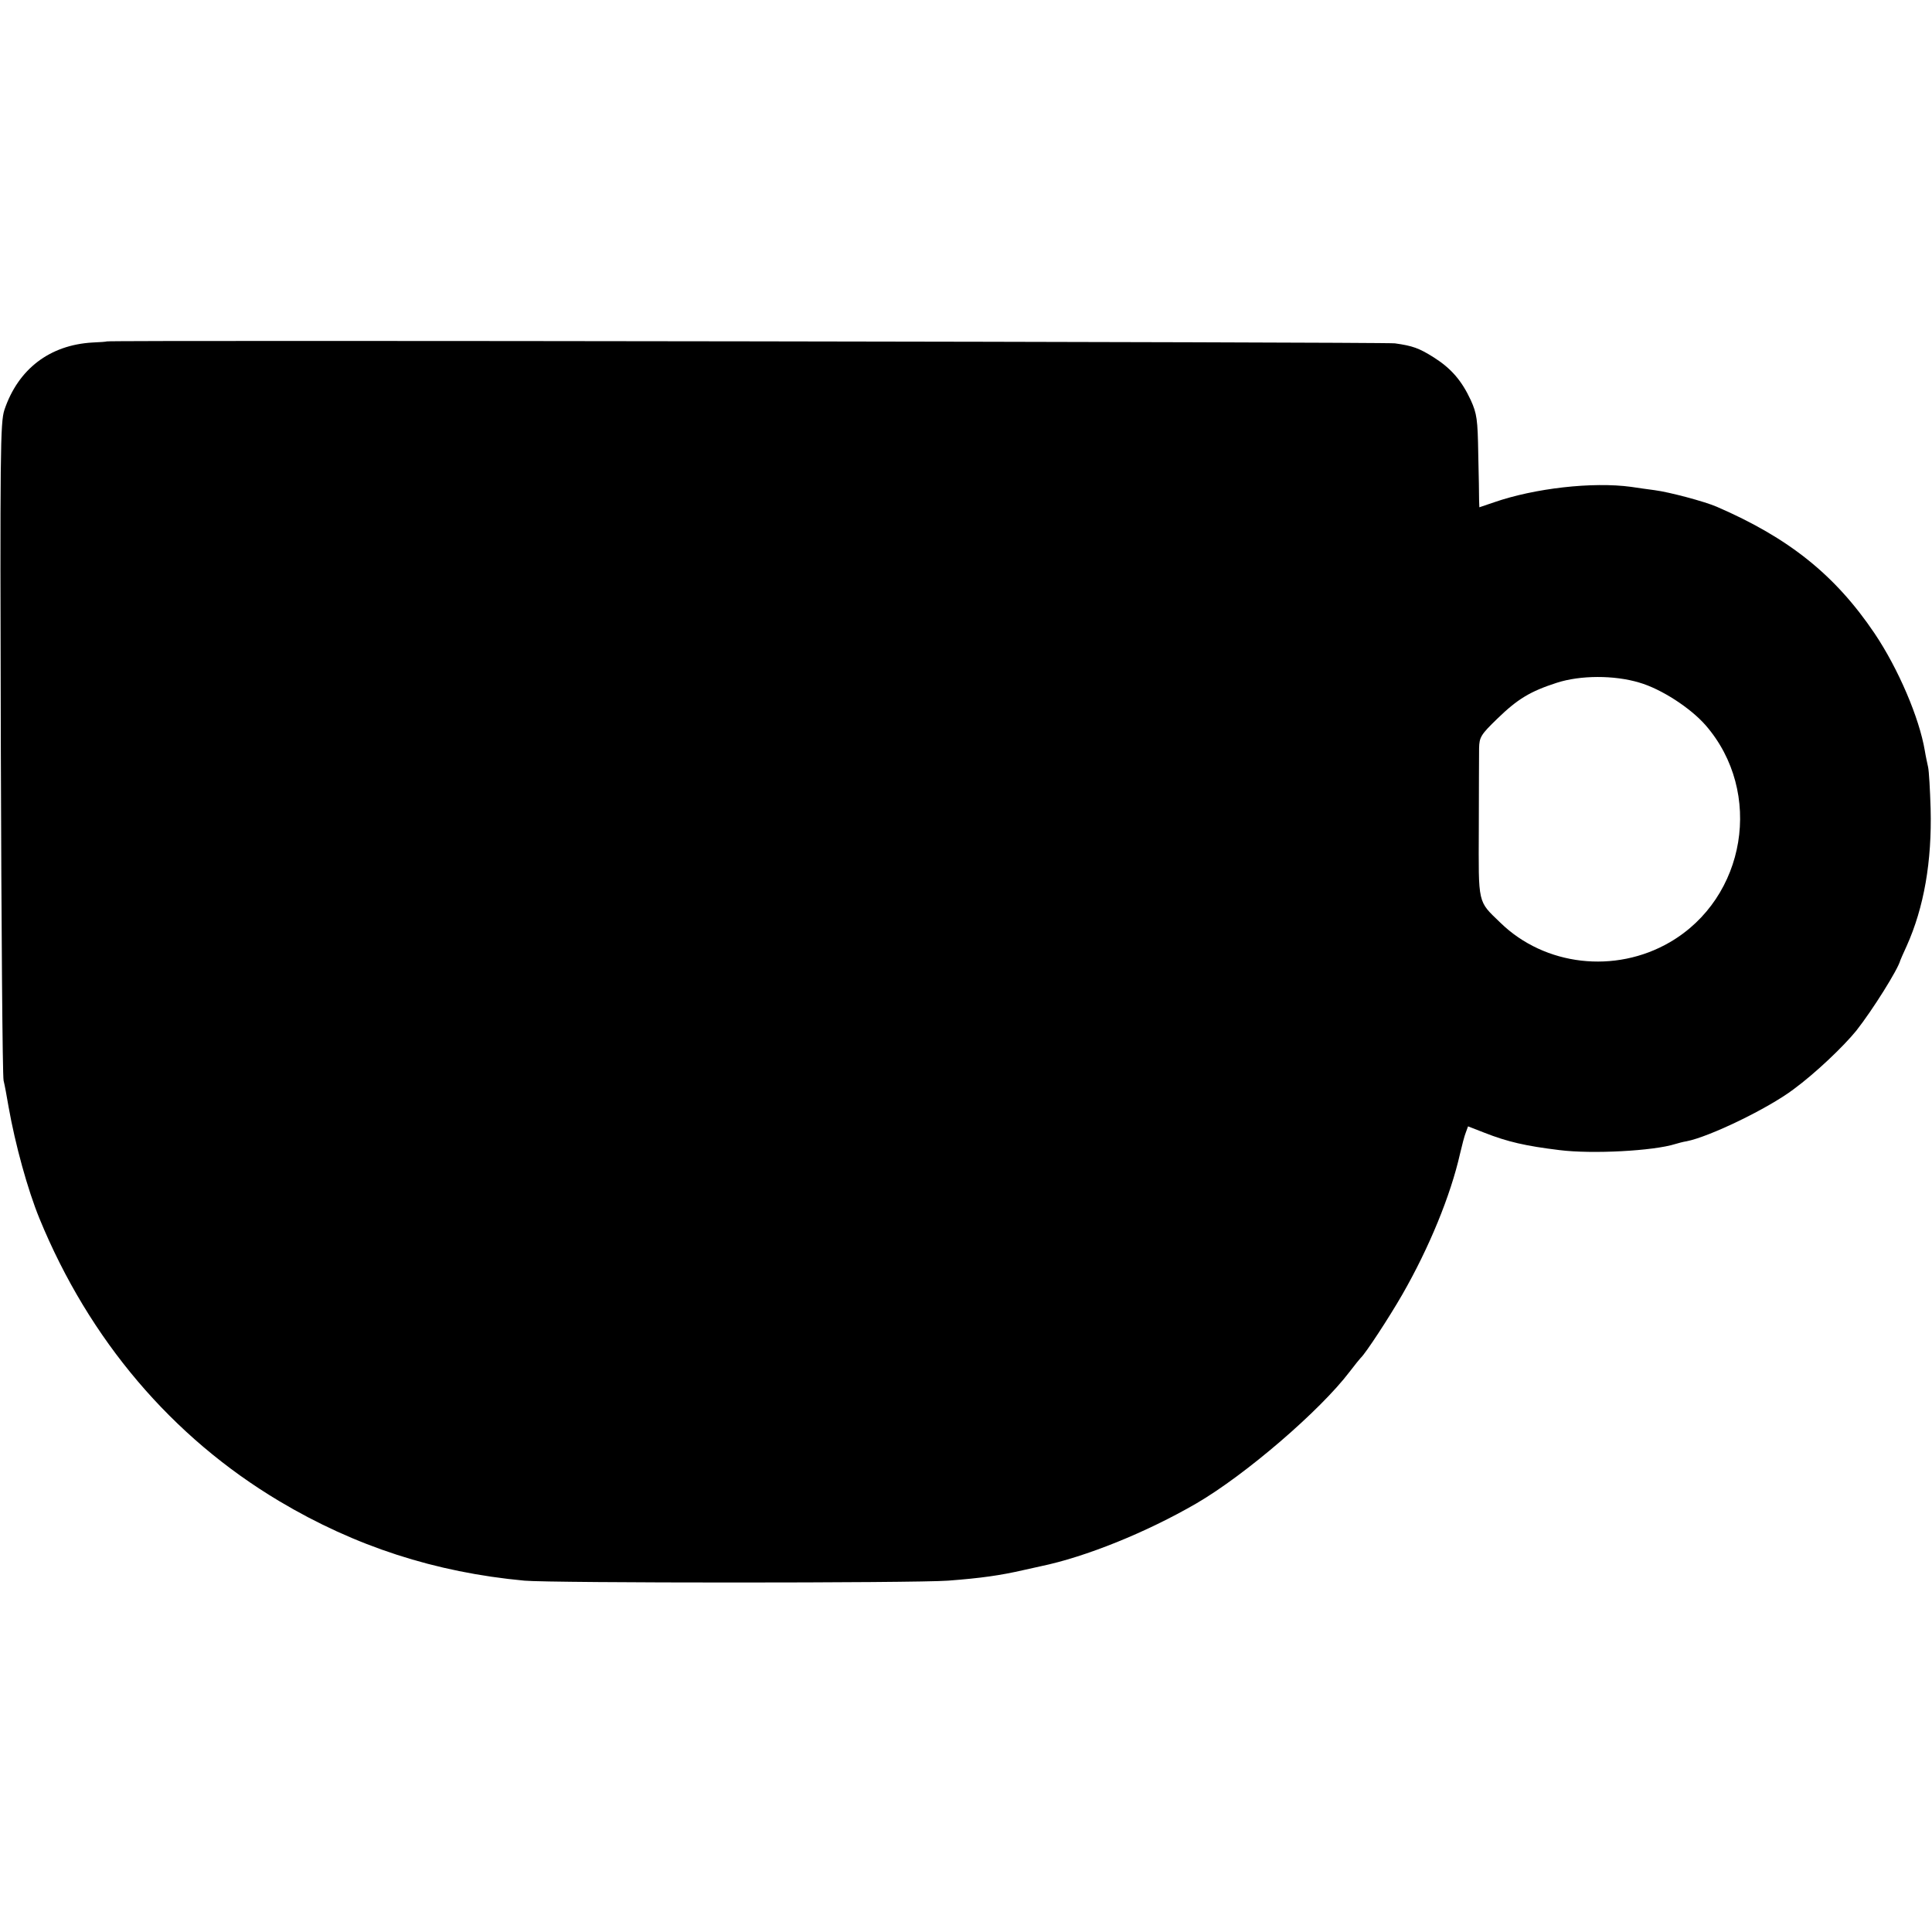
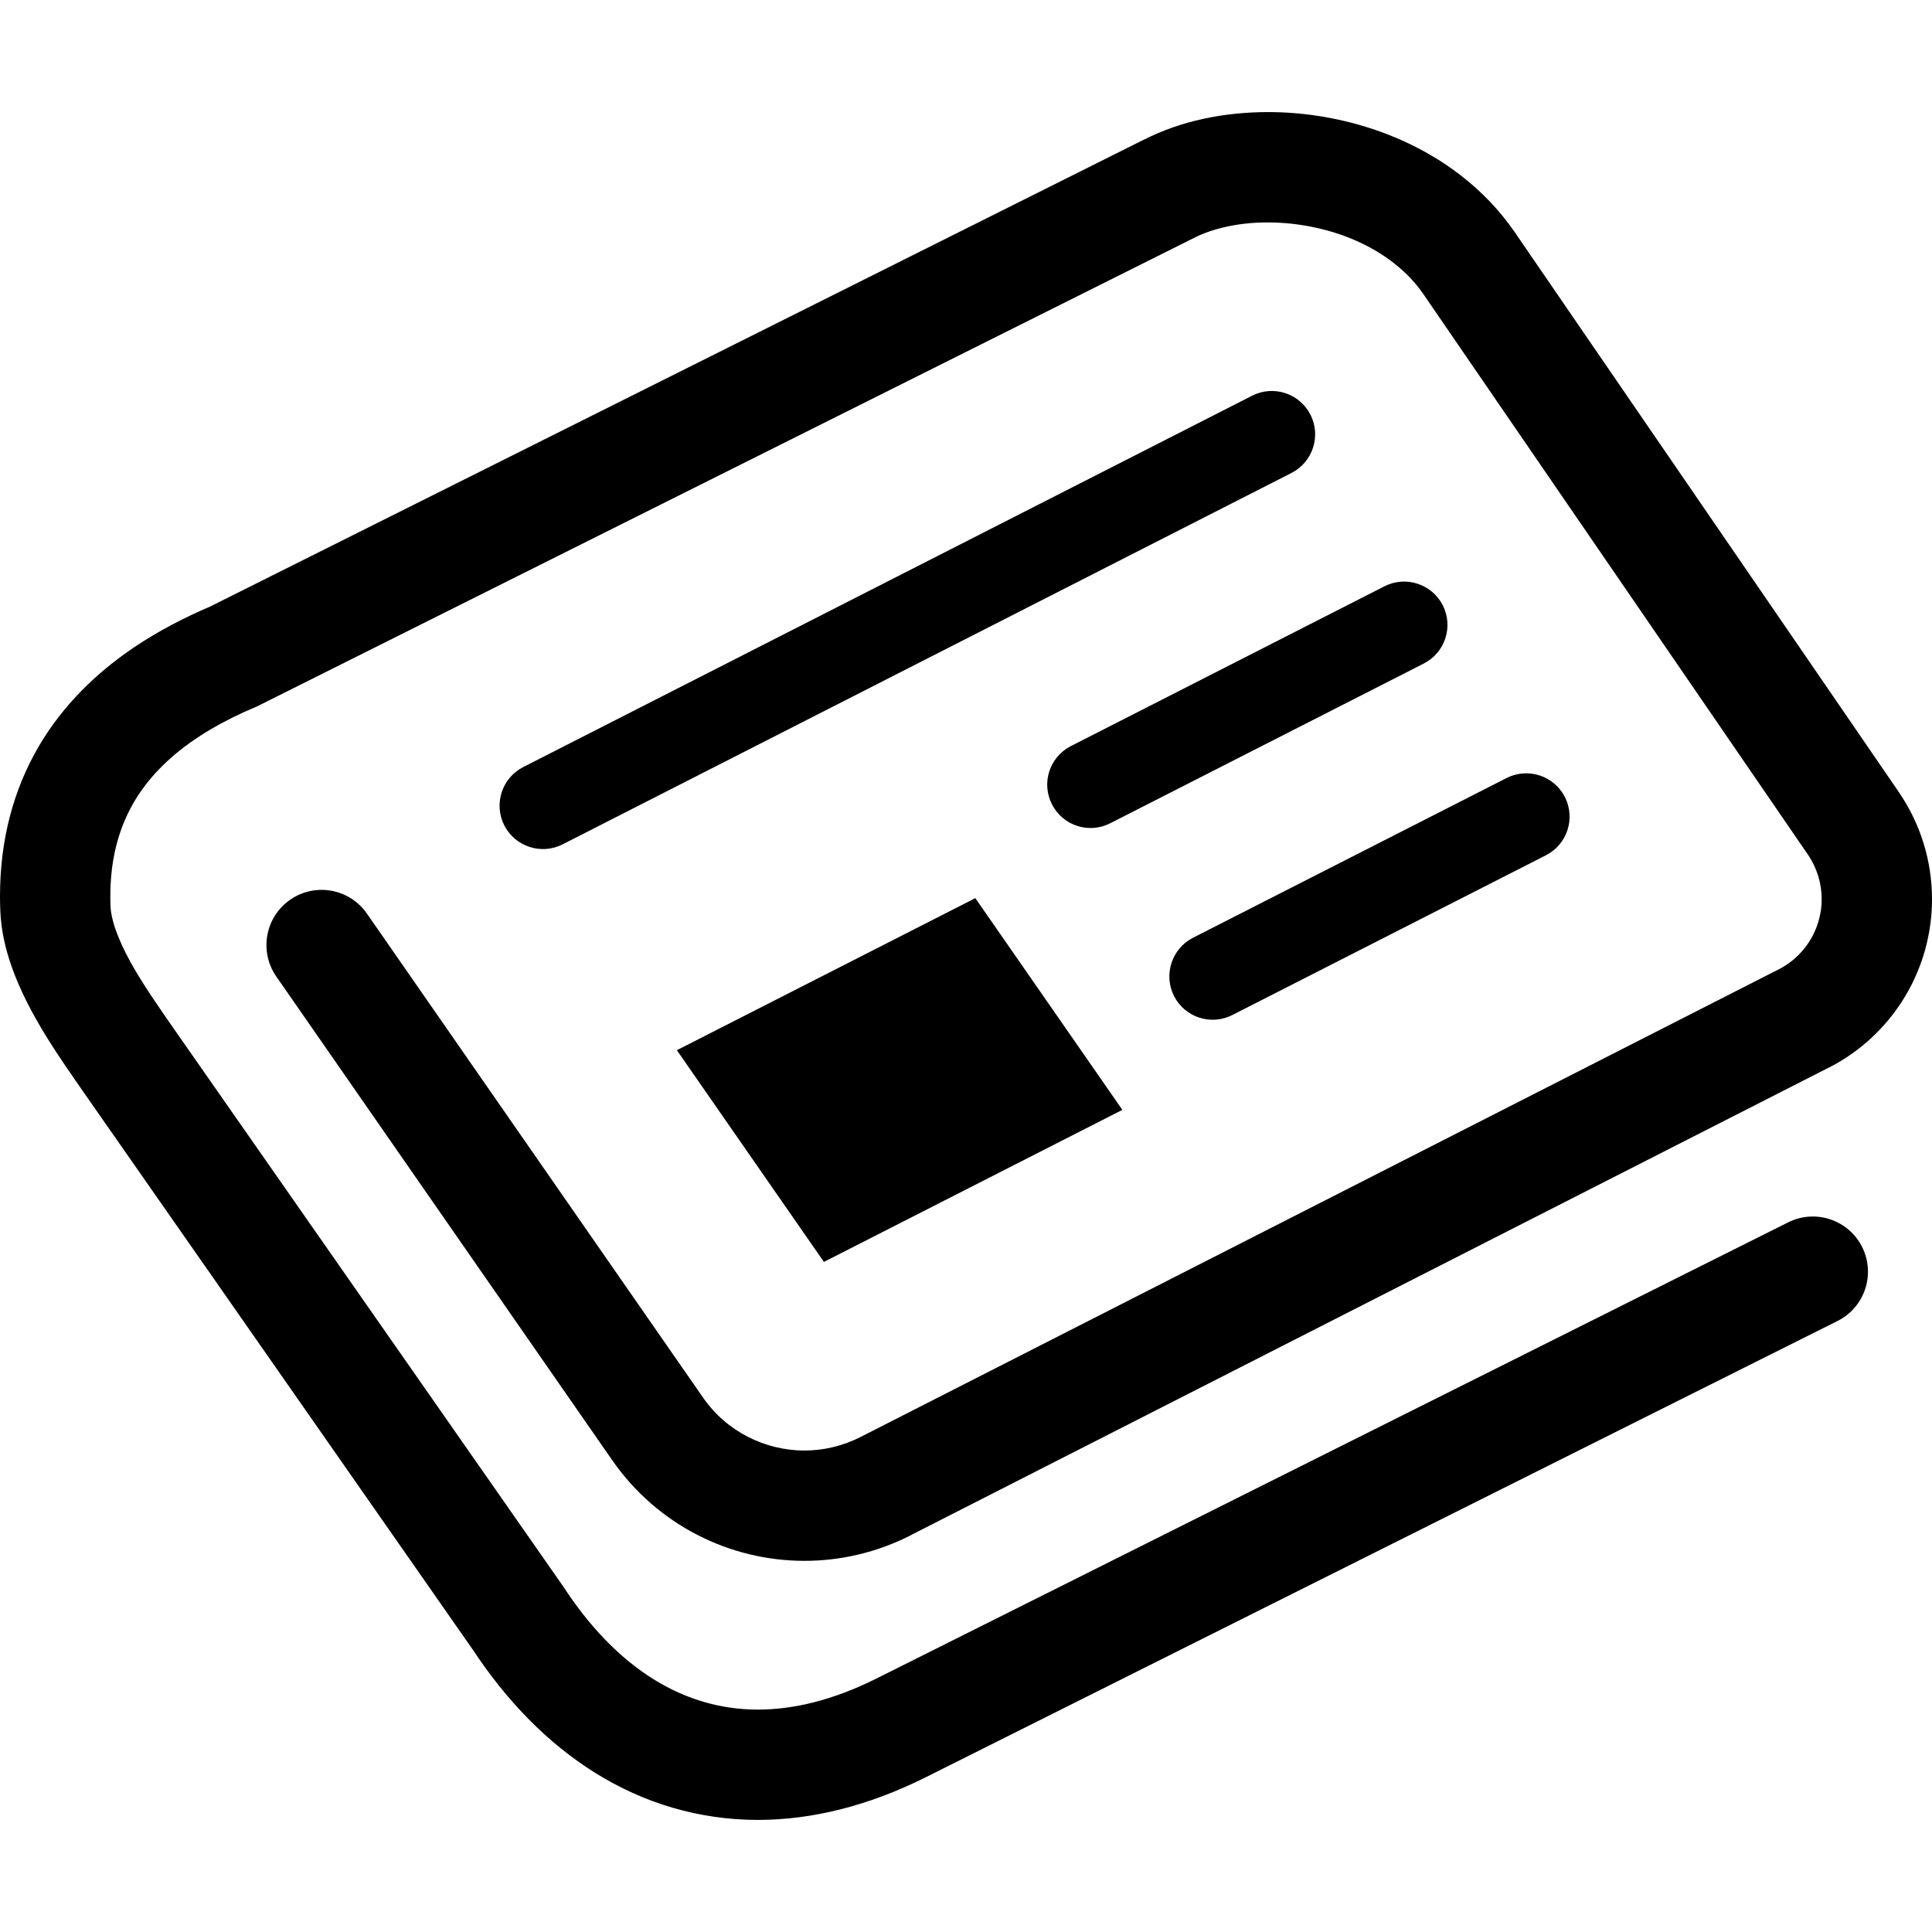
- <svg xmlns="http://www.w3.org/2000/svg" version="1.0" width="700pt" height="700pt" viewBox="0 0 700 700" preserveAspectRatio="xMidYMid meet">
-   <g transform="translate(0,700) scale(0.1,-0.1)" fill="#000000" stroke="none">
-     <path d="M387 5763 c-1 -1 -24 -3 -52 -4 -155 -9 -269 -96 -319 -244 -15 -46 -16 -145 -13 -1225 2 -646 6 -1188 10 -1205 4 -16 12 -59 18 -95 24 -136 69 -300 112 -405 180 -439 480 -792 869 -1024 275 -164 565 -258 888 -288 97 -9 1416 -9 1535 0 119 9 189 19 272 38 27 6 55 12 63 14 164 34 384 123 565 228 177 103 448 336 555 477 19 25 37 47 40 50 17 15 104 148 151 230 97 169 175 359 209 510 7 30 16 65 21 77 l8 22 59 -23 c84 -33 149 -48 272 -63 119 -15 341 -3 420 22 10 3 28 8 41 10 82 16 294 118 387 188 79 58 181 155 228 213 59 75 151 222 159 254 1 3 11 26 23 52 63 140 92 307 87 498 -2 69 -6 136 -9 150 -3 14 -9 41 -12 60 -20 119 -96 297 -182 425 -143 212 -311 346 -572 459 -44 19 -171 53 -225 60 -22 3 -60 8 -85 12 -140 19 -350 -5 -497 -56 l-53 -18 -1 26 c0 15 -1 90 -3 167 -2 126 -5 146 -27 195 -33 71 -71 115 -134 155 -54 34 -77 42 -141 51 -35 5 -4663 12 -4667 7z m5552 -1236 c80 -23 186 -92 241 -155 210 -242 147 -625 -130 -786 -198 -115 -453 -86 -614 71 -83 80 -79 64 -78 341 0 136 1 267 1 291 1 40 6 49 66 107 73 71 119 99 215 130 86 28 209 28 299 1z" />
+ <svg xmlns="http://www.w3.org/2000/svg" version="1.1" id="_x32_" x="0px" y="0px" width="512px" height="512px" viewBox="0 0 512 512" style="width: 256px; height: 256px; opacity: 1;" xml:space="preserve">
+   <style type="text/css">
+ 
+ 	.st0{fill:#4B4B4B;}
+ 
+ </style>
+   <g>
+     <path class="st0" d="M331.813,104.875l-193.156,98.406c-5.641,2.875-7.891,9.797-5.016,15.453   c2.891,5.641,9.797,7.906,15.453,5.031l193.156-98.422c5.656-2.891,7.906-9.797,5.031-15.453   C344.391,104.234,337.469,101.984,331.813,104.875z" style="fill: rgb(0, 0, 0);" />
+     <path class="st0" d="M311.141,263.984c2.875,5.641,9.797,7.891,15.453,5l83.094-42.328c5.656-2.891,7.891-9.797,5.016-15.453   c-2.891-5.641-9.797-7.891-15.453-5.016l-83.094,42.328C310.516,251.406,308.266,258.313,311.141,263.984z" style="fill: rgb(0, 0, 0);" />
+     <path class="st0" d="M366.891,155.375l-83.094,42.344c-5.656,2.875-7.906,9.797-5.016,15.438c2.875,5.656,9.781,7.906,15.438,5.016   l83.094-42.328c5.656-2.875,7.906-9.797,5.031-15.453C379.453,154.75,372.547,152.5,366.891,155.375z" style="fill: rgb(0, 0, 0);" />
+     <path class="st0" d="M22.156,289.438c0-0.016-0.016-0.016-0.031-0.031l0,0L22.156,289.438z" style="fill: rgb(0, 0, 0);" />
+     <path class="st0" d="M503.047,209.688l0.031,0.031L401.188,61.188l-0.016-0.016c-3.828-5.5-8.422-10.25-13.453-14.219   c-7.547-5.969-16.078-10.25-24.875-13.063c-8.828-2.813-17.938-4.188-26.875-4.188c-11.531,0.031-22.813,2.25-32.781,7.297   l0.031-0.031L55.703,160.734c-6.891,2.953-13.688,6.453-20.078,10.75c-9.891,6.656-18.906,15.281-25.406,26.391   c-3.234,5.547-5.813,11.688-7.563,18.328S0,229.984,0,237.547c0,1.234,0.031,2.484,0.078,3.766v-0.016   c0.203,5.313,1.391,10.219,2.969,14.766c2.406,6.828,5.766,12.984,9.219,18.609c3.438,5.578,7,10.594,9.859,14.734l103.078,147.641   v-0.016c8.969,13.625,19.828,24.875,32.547,32.813c6.406,3.984,13.297,7.125,20.531,9.234s14.813,3.219,22.578,3.219   c14.5,0,29.516-3.828,44.484-11.313l0,0l241.609-120.906c7.219-3.594,10.141-12.391,6.531-19.609s-12.391-10.141-19.609-6.531   L232.266,444.828l0,0c-11.609,5.797-22.031,8.219-31.406,8.234c-5.031,0-9.797-0.703-14.359-2.047   c-6.875-2.016-13.391-5.469-19.625-10.516c-6.219-5.047-12.125-11.672-17.453-19.828l-0.125-0.188L46.188,272.797l-0.016-0.016   c-3.953-5.703-8.391-12-11.672-17.969c-1.625-2.984-2.969-5.875-3.844-8.406c-0.906-2.547-1.313-4.703-1.375-6.234l0,0   c-0.031-0.891-0.047-1.766-0.047-2.625c0-6.984,1.094-12.797,2.922-17.844c2.75-7.547,7.188-13.594,13.234-18.938   c6.031-5.313,13.719-9.781,22.297-13.375l0.438-0.188l248.25-124.125l0.063-0.031c4.859-2.5,11.906-4.125,19.531-4.094   c7.891-0.016,16.344,1.672,23.641,4.938c3.656,1.641,7.031,3.656,9.984,6c2.953,2.328,5.484,4.969,7.547,7.953L479,226.313   l0.031,0.047c2.453,3.531,3.734,7.703,3.734,11.922c0,1.703-0.203,3.422-0.641,5.109c-1.469,5.859-5.406,10.781-10.781,13.516   h-0.016L228,380.844c-4.75,2.406-9.781,3.547-14.797,3.563c-5.203,0-10.391-1.266-15.016-3.641   c-4.641-2.375-8.734-5.859-11.906-10.438L97.234,242.109c-4.609-6.625-13.703-8.281-20.344-3.672   c-6.625,4.609-8.266,13.719-3.672,20.344L162.266,387c5.953,8.563,13.781,15.266,22.547,19.766   c8.781,4.516,18.516,6.875,28.391,6.875c9.484,0,19.125-2.188,28.063-6.734l0.578-0.313l242.75-123.641v0.016   c12.906-6.563,22.359-18.406,25.891-32.438c1.016-4.047,1.516-8.172,1.516-12.25C512,228.156,508.938,218.156,503.047,209.688z" style="fill: rgb(0, 0, 0);" />
+     <polygon class="st0" points="179.375,278.313 218.344,334.422 297.438,294.125 258.469,238.016  " style="fill: rgb(0, 0, 0);" />
  </g>
</svg>
